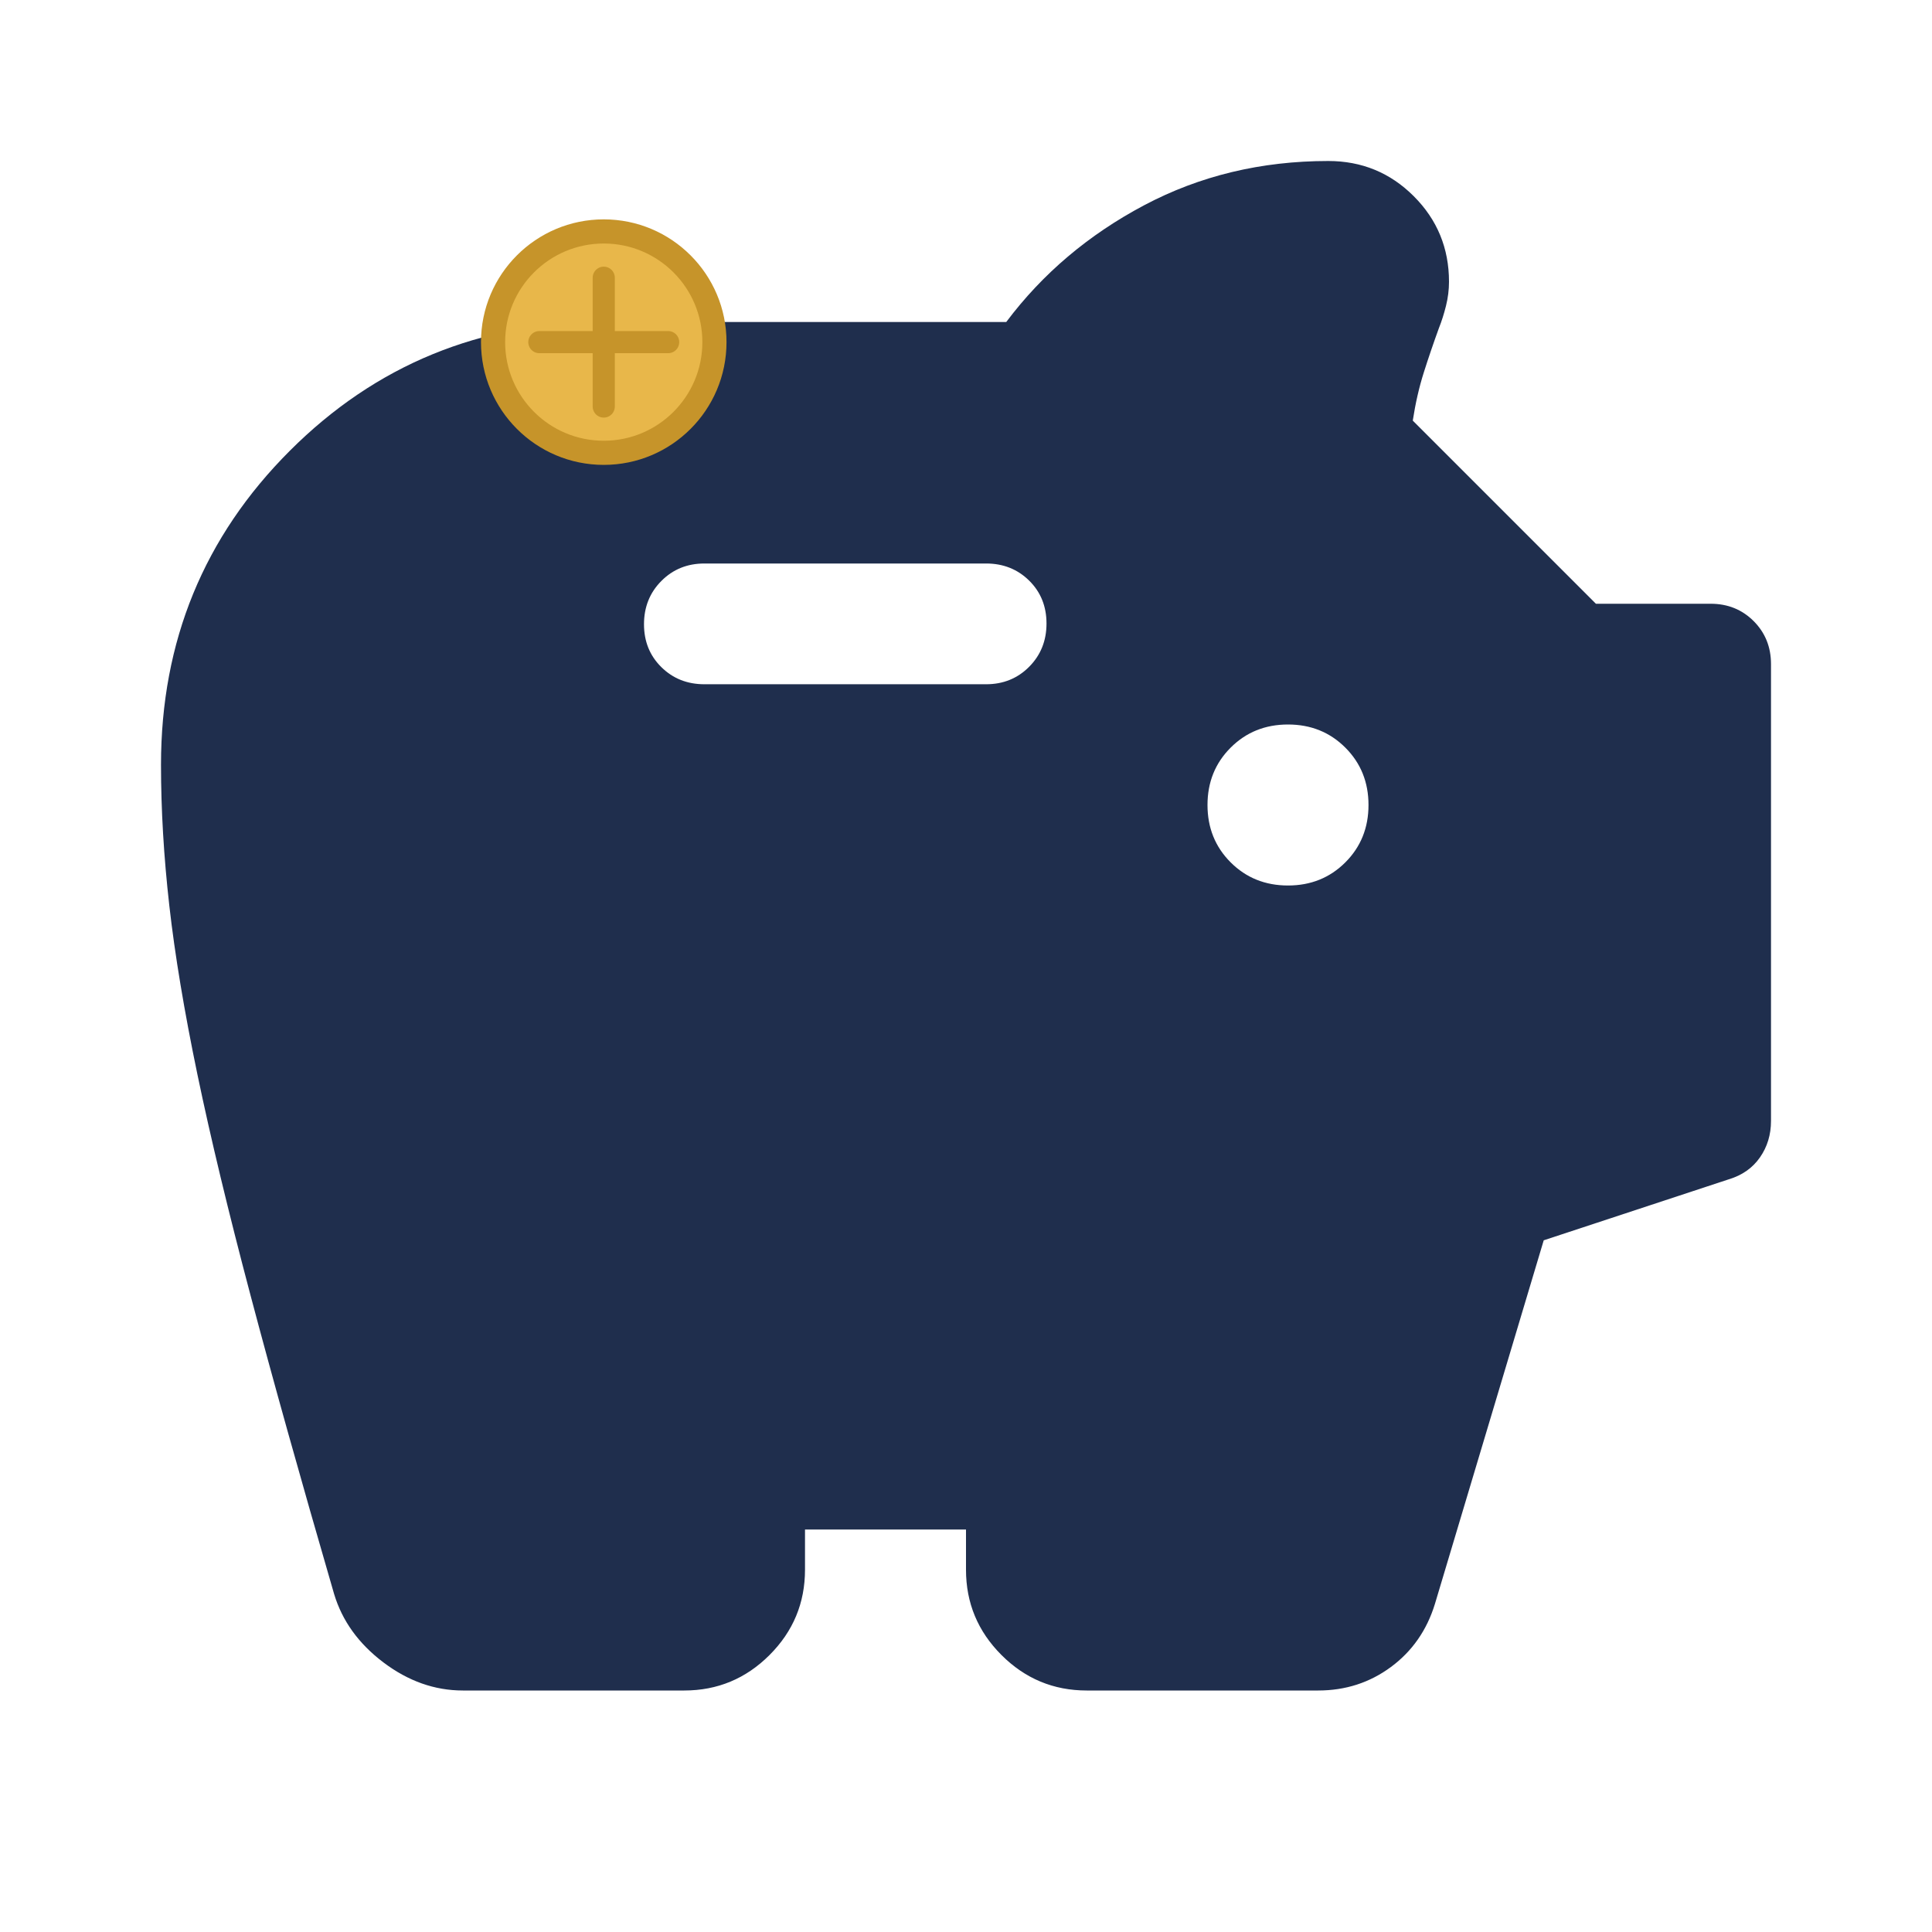
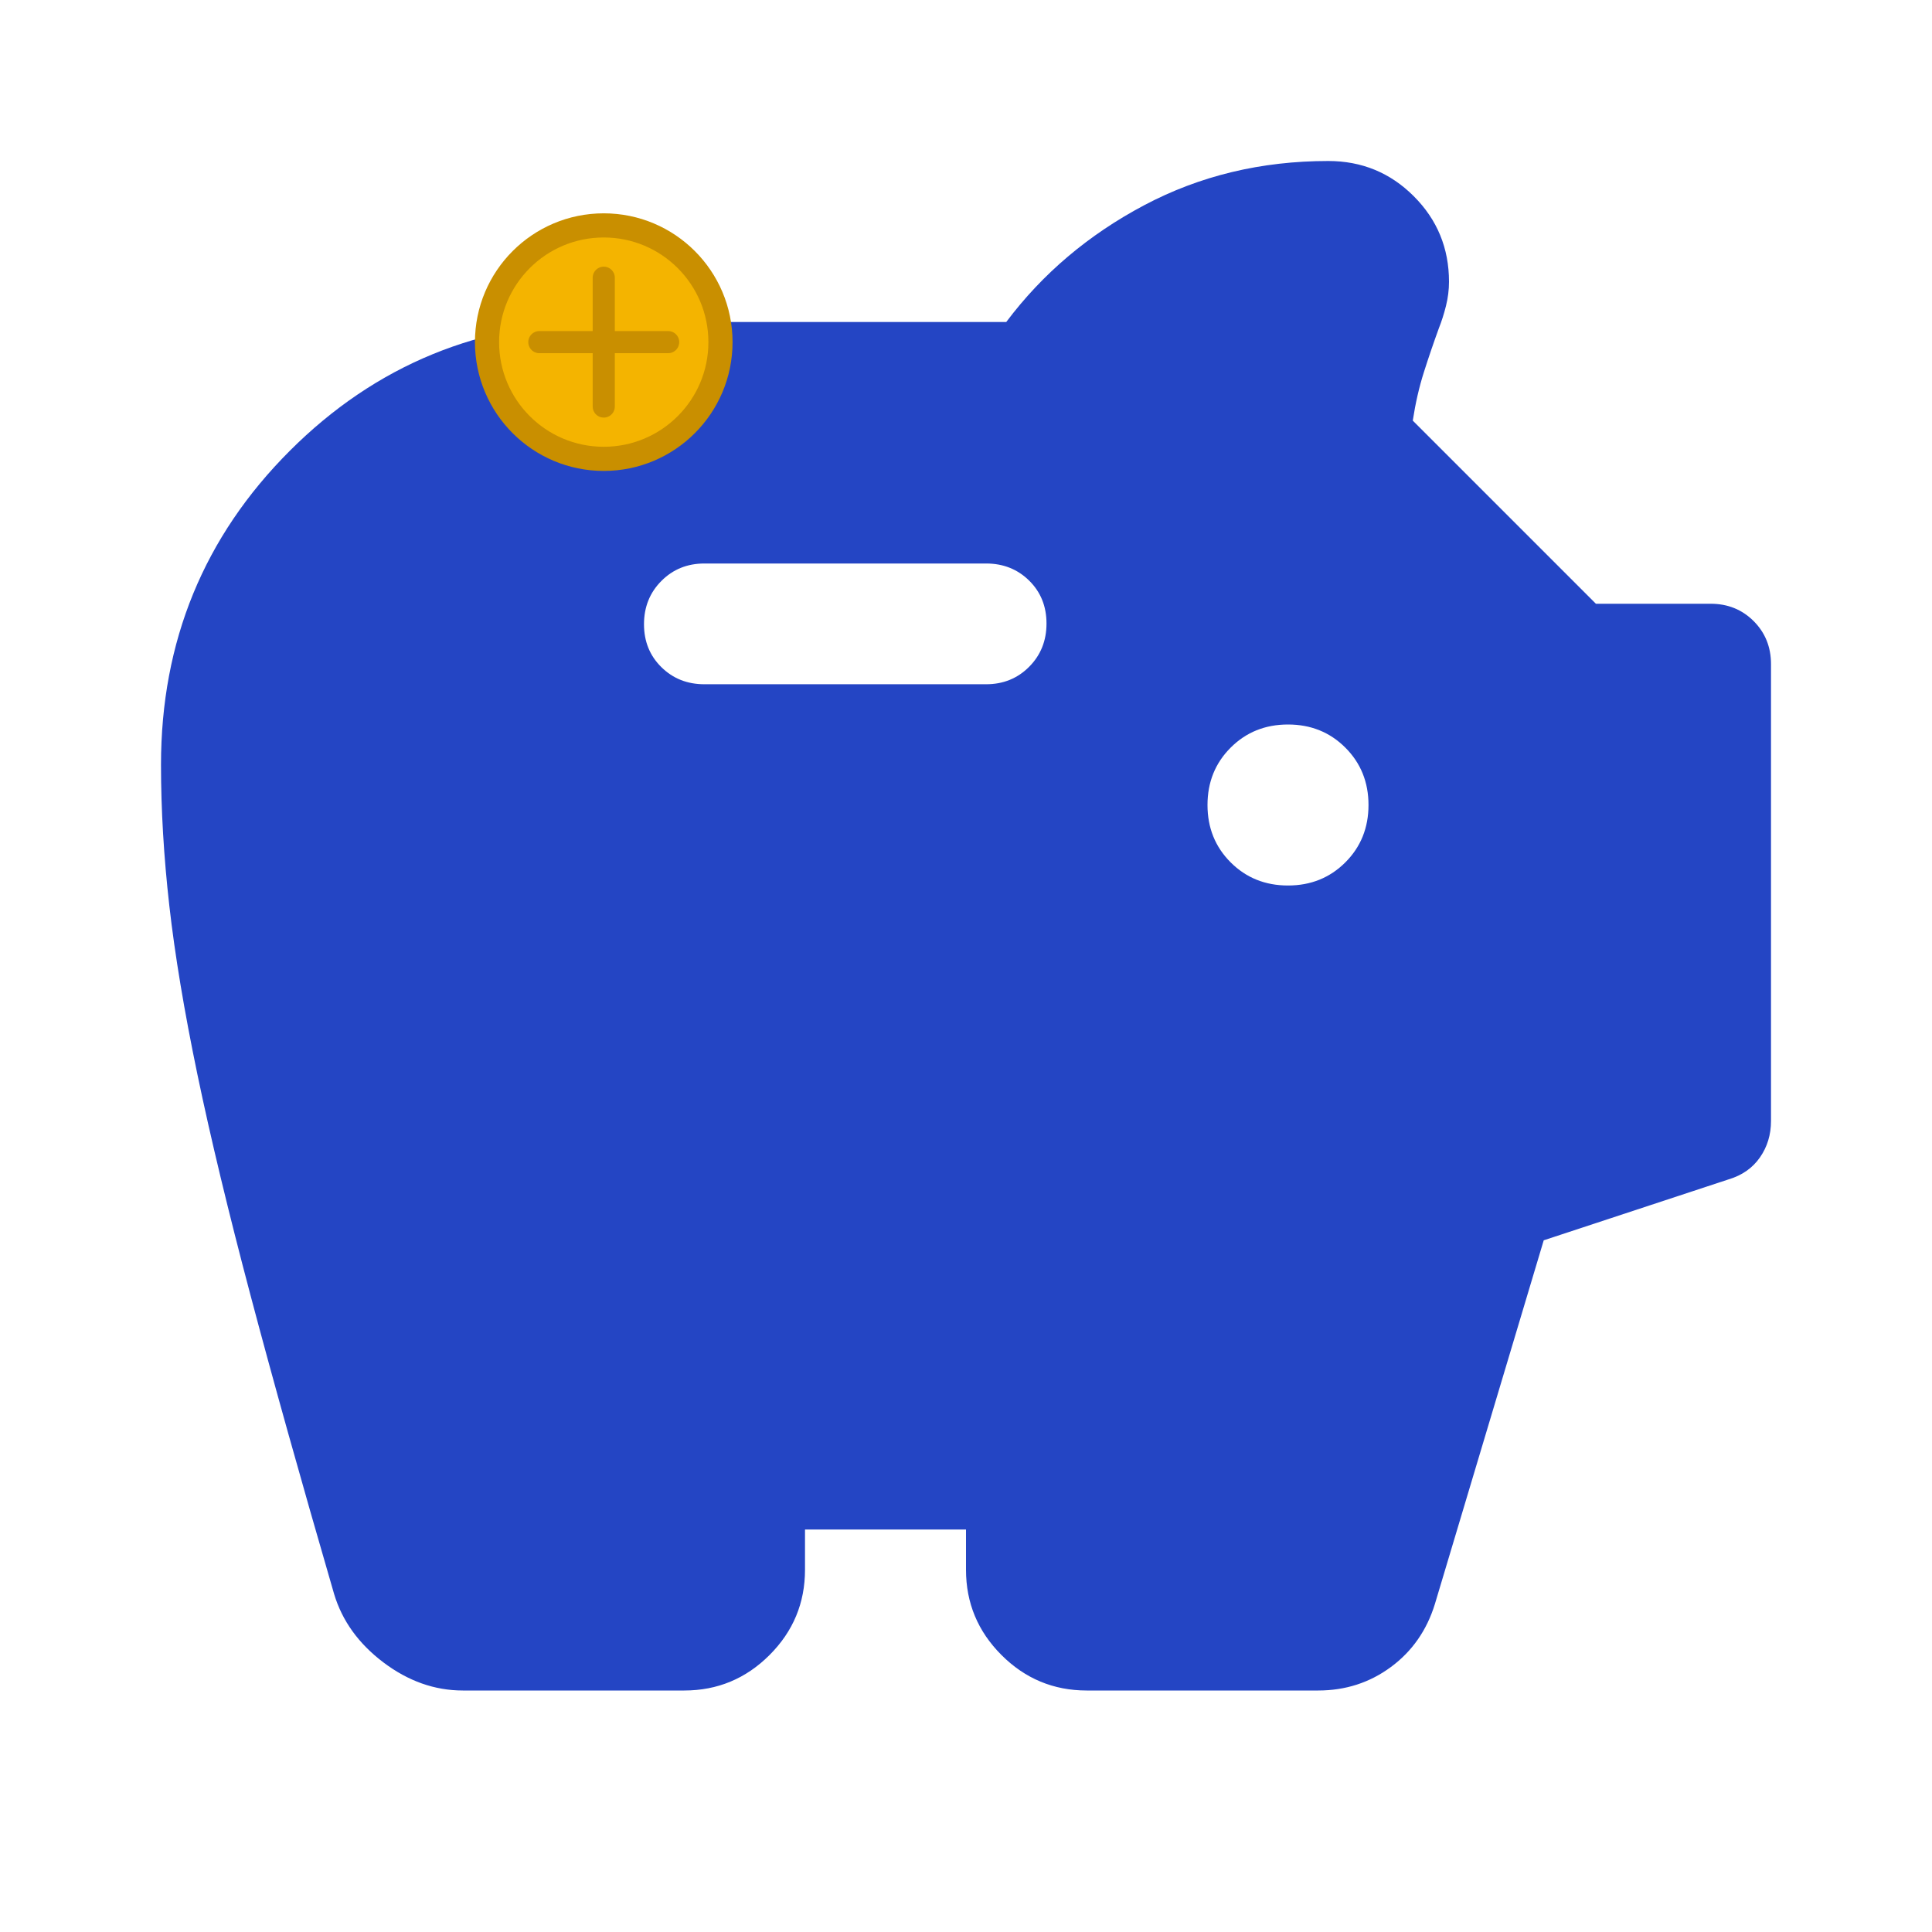
<svg xmlns="http://www.w3.org/2000/svg" viewBox="0 -960 960 960" fill="none">
-   <path d="M230-120q-21 0-39.49-13.96Q172.02-147.93 166-168q-25-86-41.54-148.46-16.54-62.46-26.37-109.68-9.82-47.22-13.95-83.79Q80-546.49 80-580q0-92 64-156t156-64h200q27-36 68.5-58t91.5-22q25 0 42.5 17.5T720-820q0 6-1.5 12t-3.5 11q-4 11-7.5 22t-5.5 24l91 91h57q12.75 0 21.38 8.62Q880-642.75 880-630v227q0 10.24-5.5 18.12Q869-377 859-374l-91.93 30.3L713-163q-6.03 19.61-21.84 31.31Q675.34-120 655-120H540q-24.75 0-42.37-17.63Q480-155.25 480-180v-20h-80v20q0 24.75-17.62 42.37Q364.75-120 340-120H230Zm410-400q17 0 28.5-11.5T680-560q0-17-11.5-28.5T640-600q-17 0-28.5 11.5T600-560q0 17 11.5 28.5T640-520ZM490-620q12.75 0 21.38-8.68 8.62-8.67 8.62-21.5 0-12.82-8.62-21.32-8.63-8.5-21.38-8.5H350q-12.75 0-21.37 8.68-8.63 8.67-8.63 21.5 0 12.82 8.63 21.32 8.62 8.5 21.37 8.5h140Z" fill="#1f2e4d" />
-   <circle cx="300" cy="-790" r="55" fill="#e8b74a" stroke="#c6942a" stroke-width="12" />
-   <path d="M300 -822v64M268 -790h64" stroke="#c6942a" stroke-width="11" stroke-linecap="round" />
+   <path d="M230-120q-21 0-39.49-13.96Q172.02-147.93 166-168q-25-86-41.54-148.46-16.54-62.46-26.37-109.68-9.82-47.22-13.95-83.79Q80-546.49 80-580q0-92 64-156t156-64h200q27-36 68.5-58t91.5-22q25 0 42.5 17.5T720-820q0 6-1.5 12t-3.5 11q-4 11-7.5 22t-5.5 24l91 91h57q12.75 0 21.38 8.62Q880-642.75 880-630v227q0 10.24-5.5 18.12Q869-377 859-374l-91.93 30.3L713-163q-6.03 19.61-21.84 31.31Q675.34-120 655-120H540q-24.75 0-42.37-17.63Q480-155.25 480-180v-20h-80v20q0 24.75-17.62 42.37Q364.75-120 340-120H230Zm410-400q17 0 28.5-11.5T680-560q0-17-11.5-28.5T640-600q-17 0-28.5 11.5T600-560q0 17 11.5 28.5T640-520ZM490-620q12.75 0 21.38-8.68 8.62-8.67 8.62-21.5 0-12.82-8.62-21.32-8.63-8.5-21.38-8.5H350q-12.75 0-21.37 8.68-8.63 8.67-8.63 21.5 0 12.82 8.63 21.32 8.62 8.5 21.37 8.5h140Z" fill="#2445c4" />
+   <circle cx="300" cy="-790" r="58" fill="#f4b400" stroke="#c98f00" stroke-width="12" />
+   <path d="M300 -822v64M268 -790h64" stroke="#c98f00" stroke-width="11" stroke-linecap="round" />
</svg>
